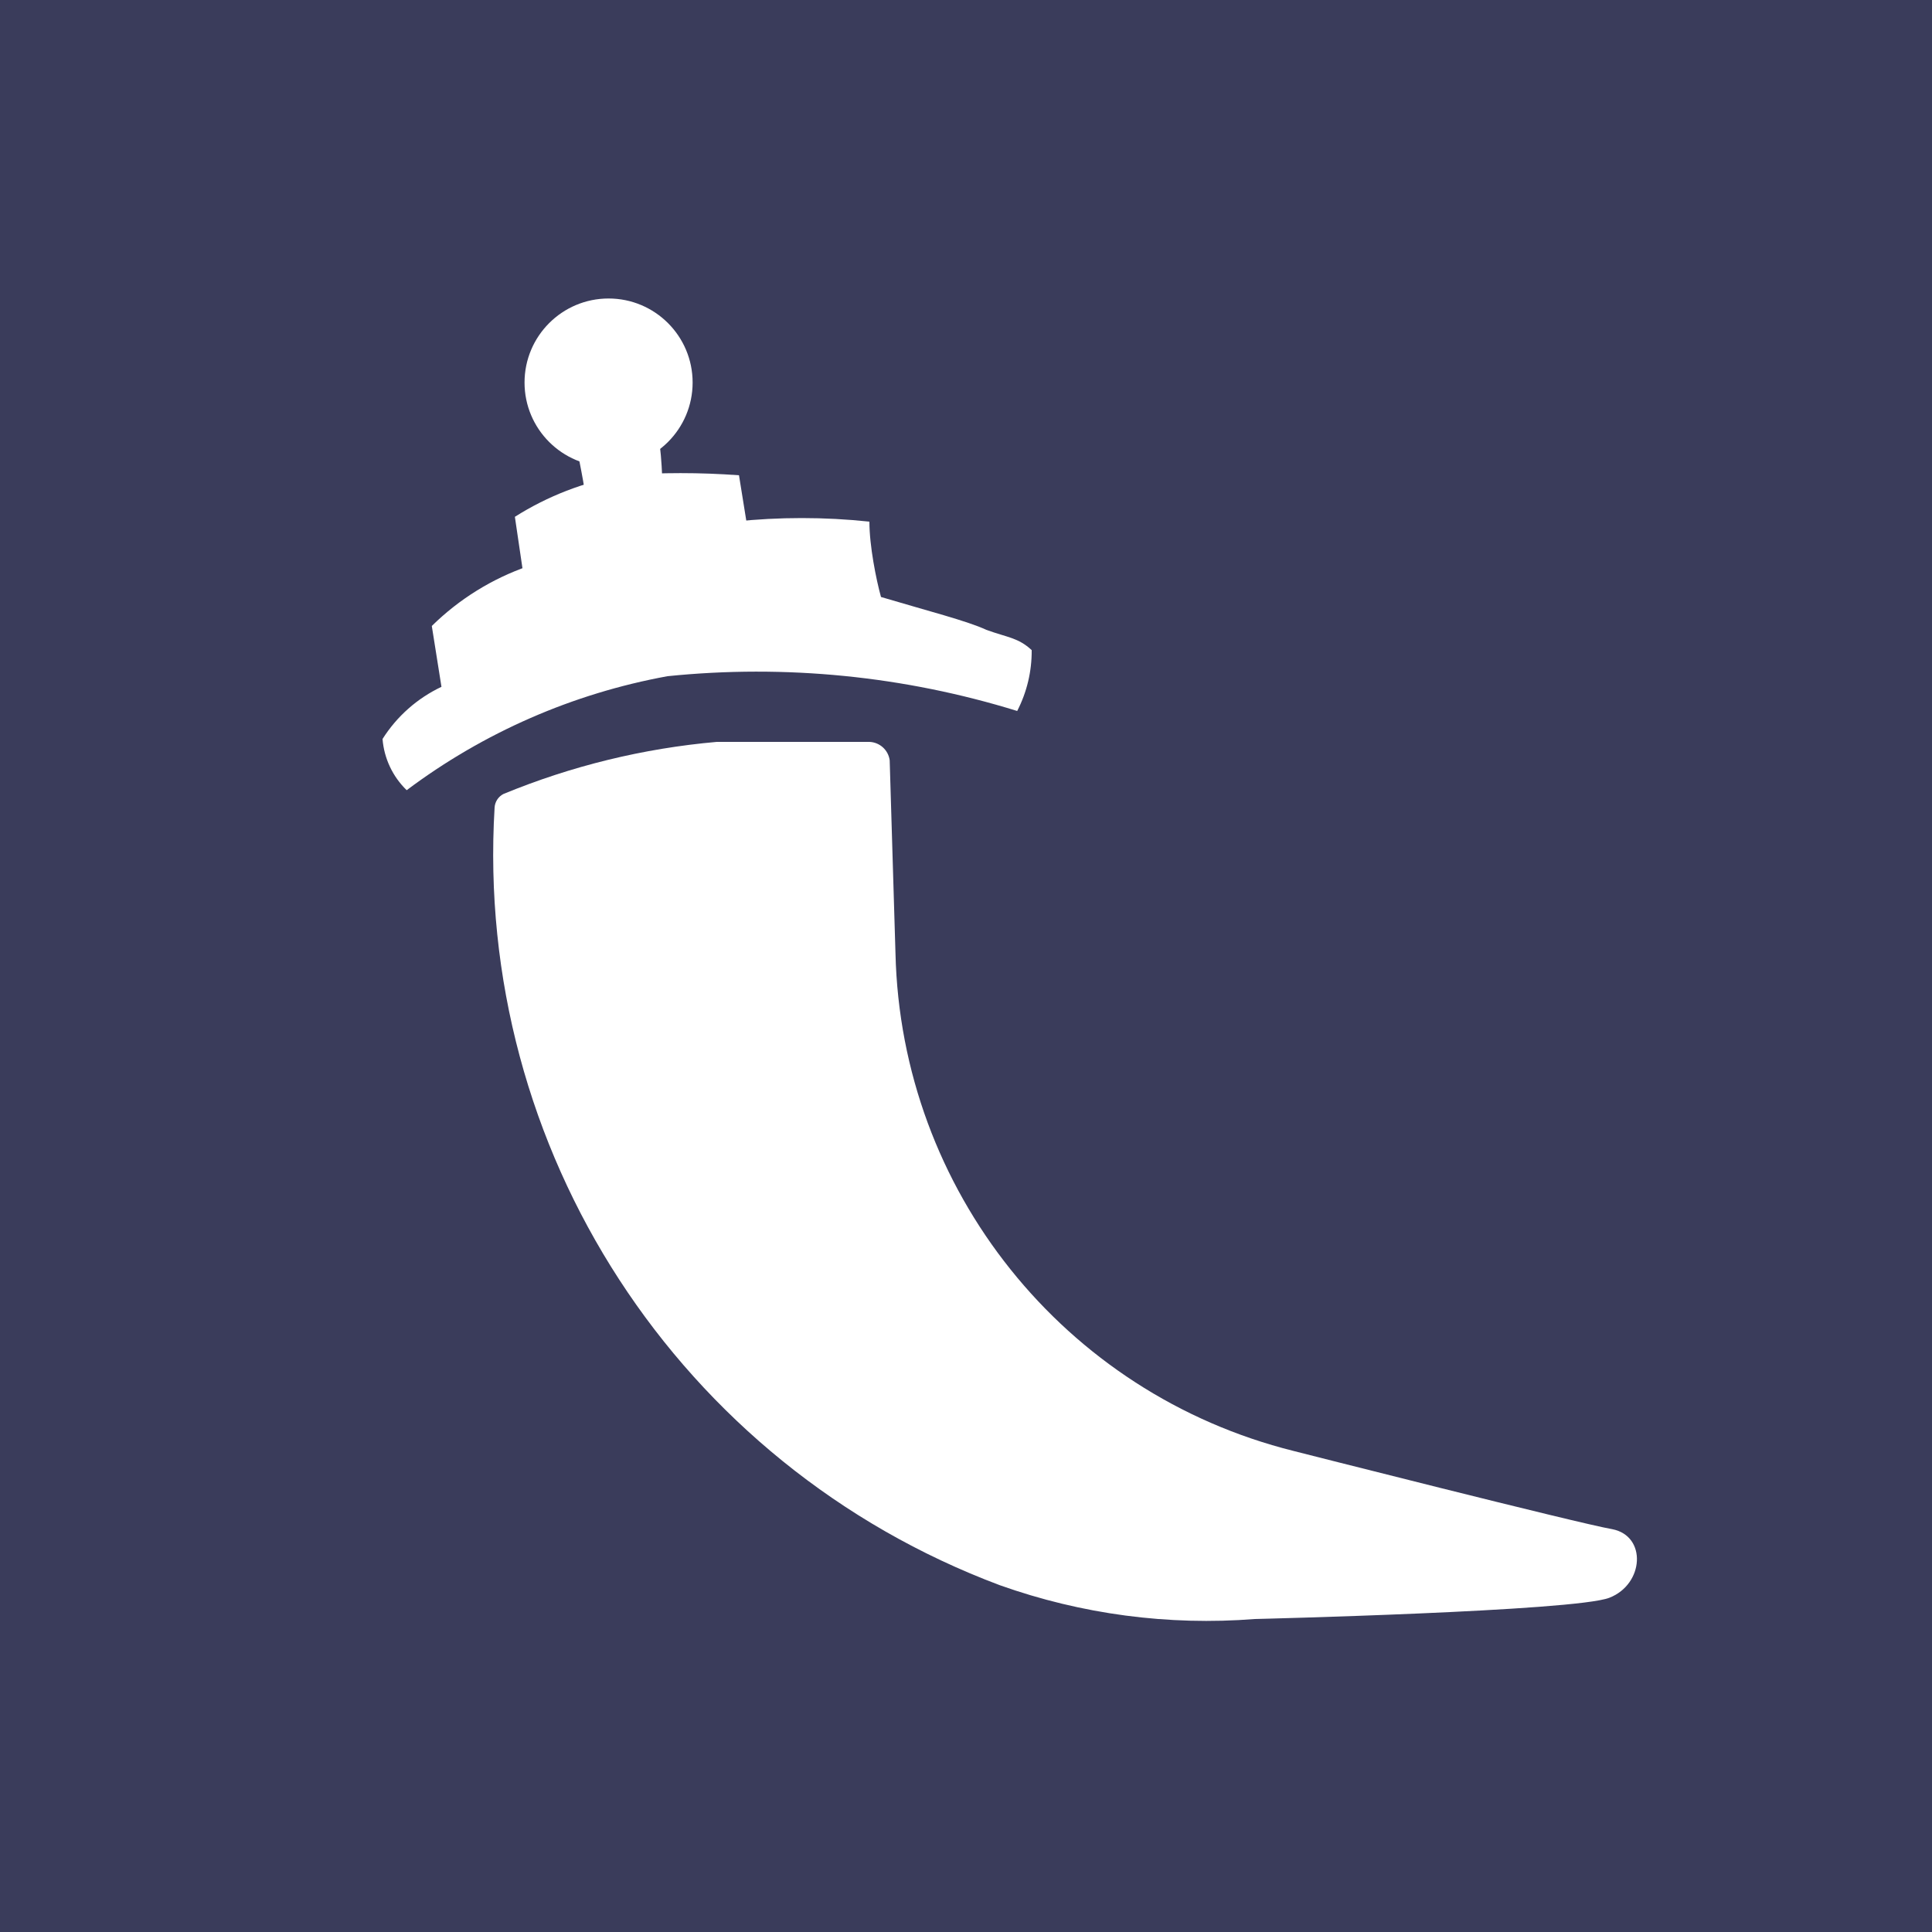
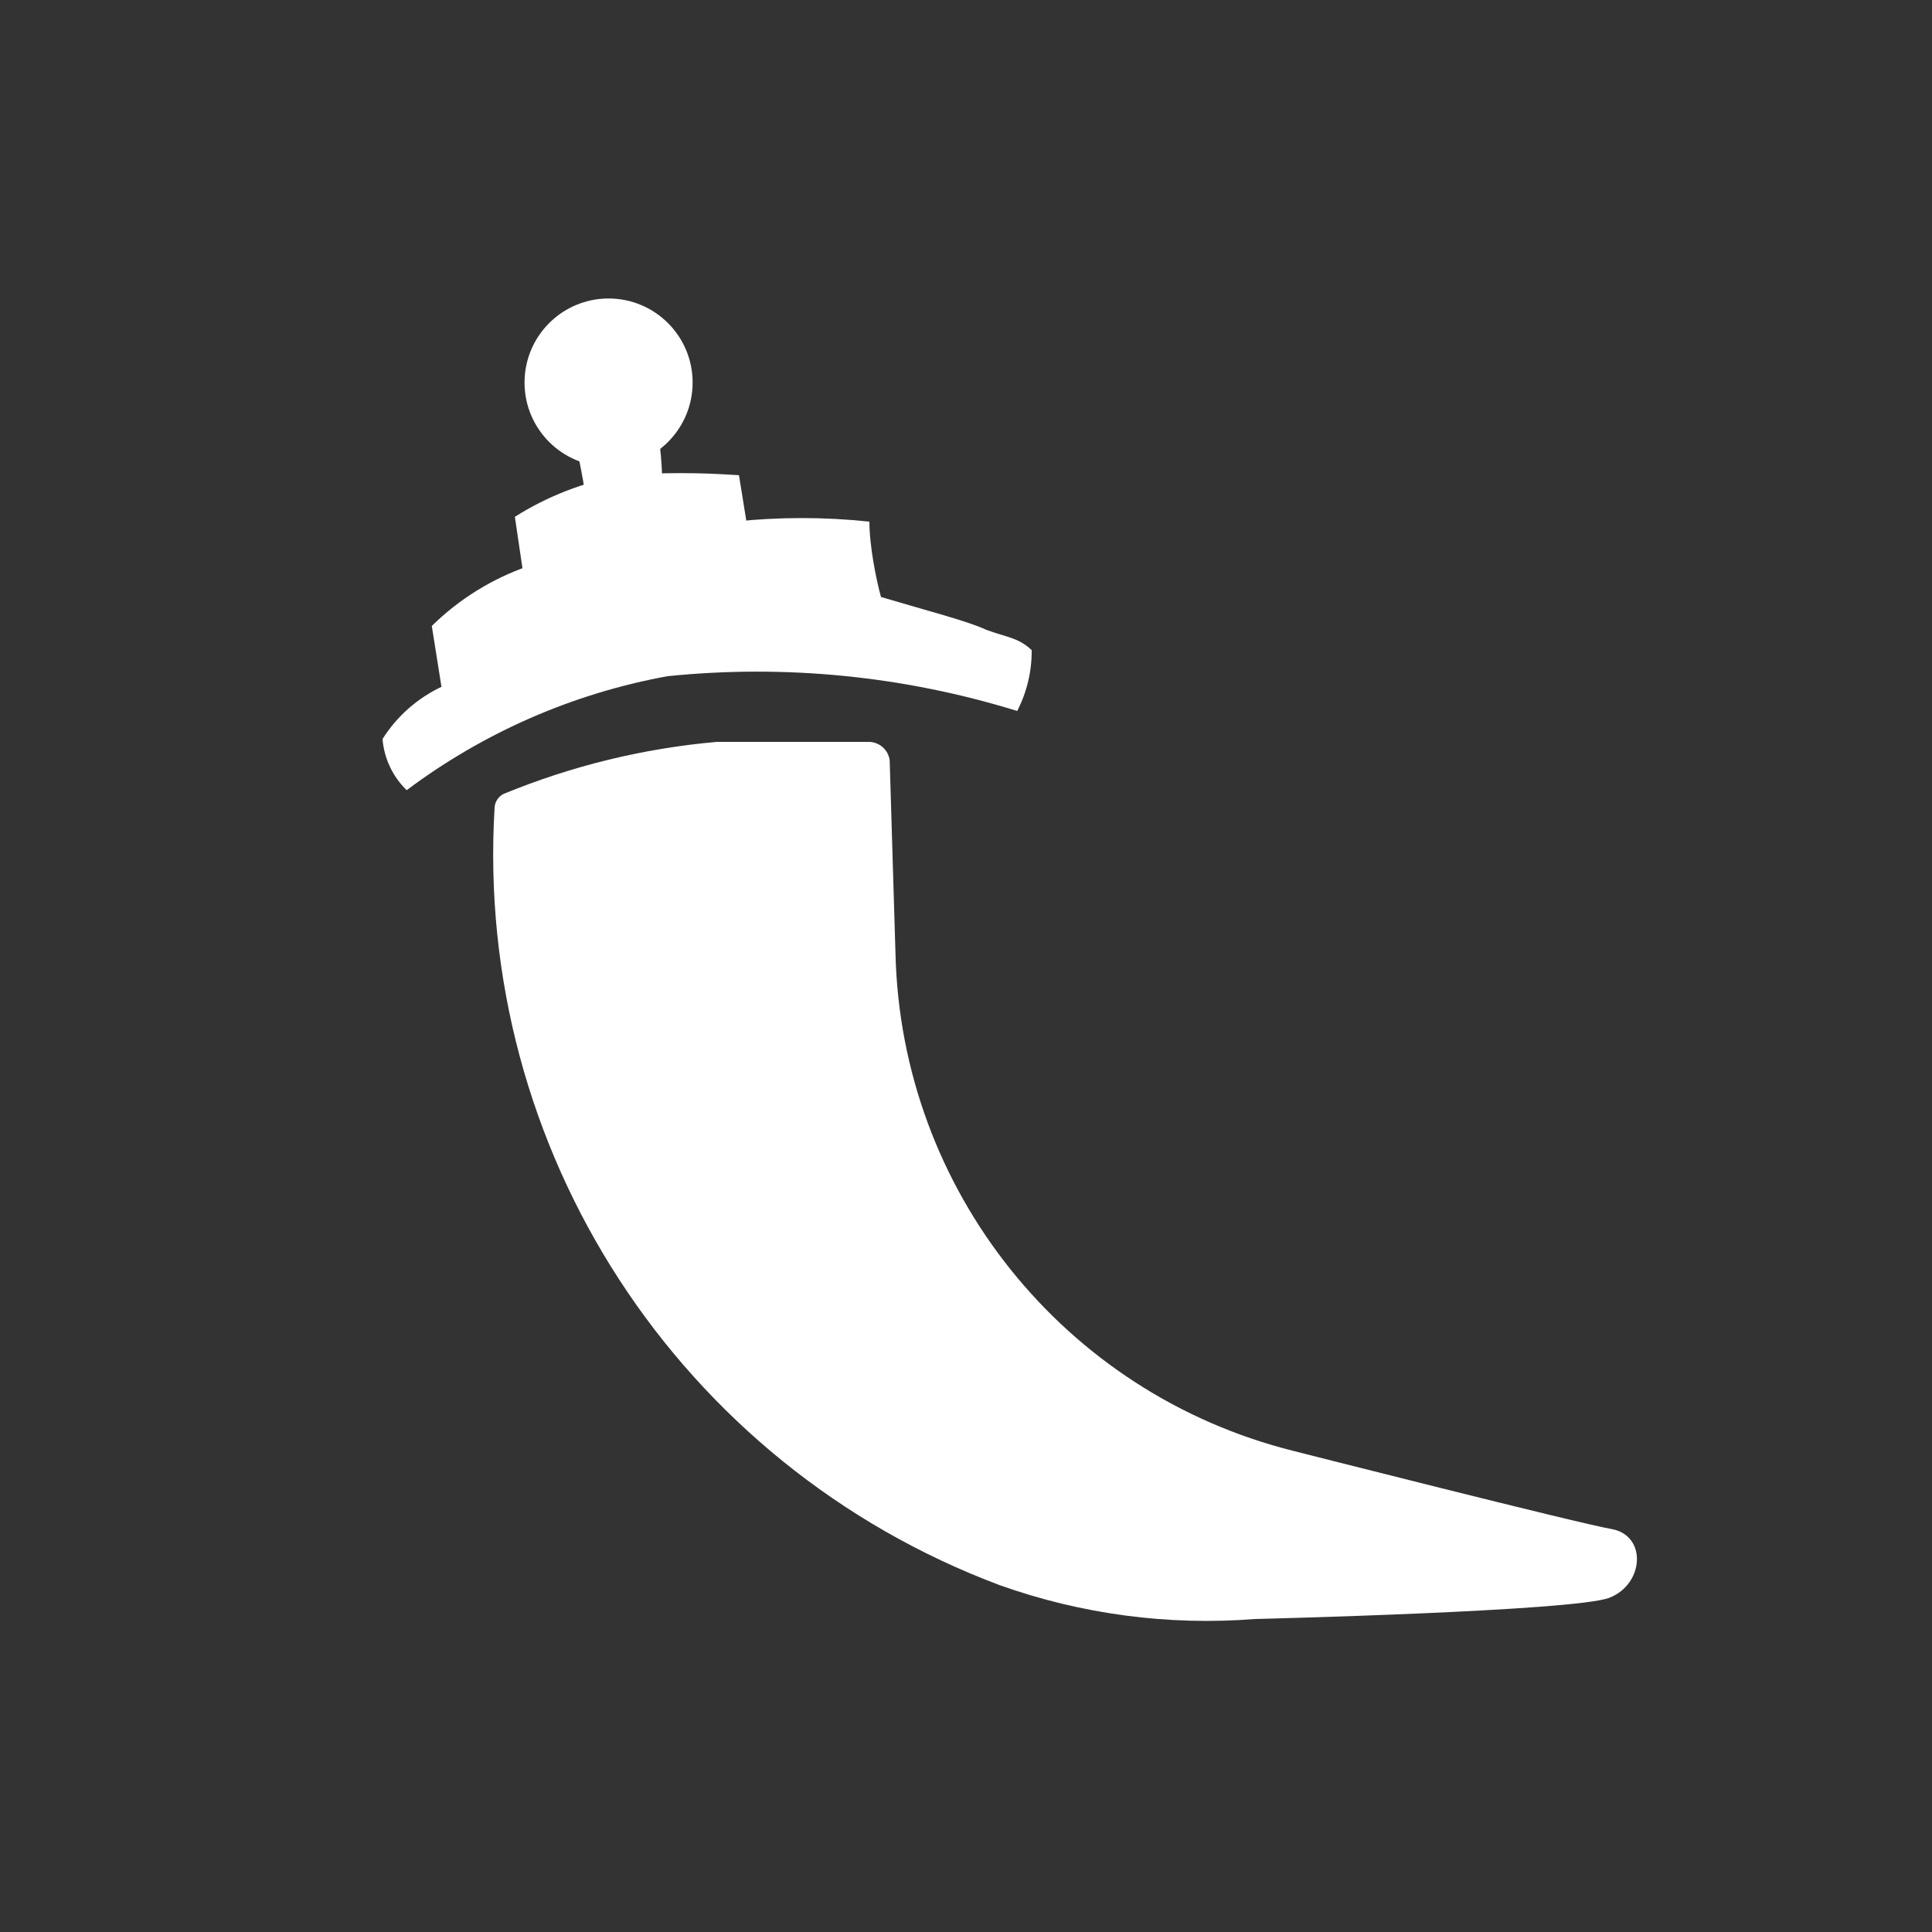
<svg xmlns="http://www.w3.org/2000/svg" id="Layer_1" data-name="Layer 1" viewBox="0 0 20 20">
  <defs>
    <style>.cls-2{fill:#fff}</style>
  </defs>
-   <path fill="#3a3c5b" d="M0 0h20v20H0z" />
+   <path fill="#333" d="M0 0h20v20H0z" />
  <circle class="cls-2" cx="6.3" cy="3.96" r=".87" />
  <path class="cls-2" d="M16.69 15.83c-.35-.06-3.3-.81-3.3-.81a5.44 5.44 0 0 1-4.12-5.15l-.06-2A.22.22 0 0 0 9 7.68H7.42a7.52 7.52 0 0 0-2.21.54.17.17 0 0 0-.09.14 8.08 8.08 0 0 0 5.23 8.05 6.38 6.38 0 0 0 2.64.35s3.31-.08 3.67-.22.39-.64.03-.71zM5.33 5.35a3.08 3.08 0 0 1 1.11-.43 8.24 8.24 0 0 1 1.21 0l.14.87-2.32.51z" />
  <path class="cls-2" d="M10.21 6.52c-.19-.09-.62-.2-1.09-.34C9.07 6 9 5.65 9 5.4a6.63 6.63 0 0 0-1.4 0 1 1 0 0 1 0-.25c0-.08 0-.1-.12-.09h-.24c-.12 0-.17.05-.22 0S6.87 5 6.86 5s0-.53-.12-.68a.51.51 0 0 0-.49 0c-.16.08-.27.18-.28.25s.06.31.1.63c0 .08 0 .11-.06.13s-.33.06-.45.08-.1.11-.09.24a2.06 2.06 0 0 0 0 .21 2.67 2.67 0 0 0-1 .62l.1.63a1.46 1.46 0 0 0-.61.54.83.83 0 0 0 .25.53A6.42 6.42 0 0 1 6.91 7a9.11 9.11 0 0 1 3.62.36 1.35 1.35 0 0 0 .15-.63c-.14-.13-.25-.13-.47-.21z" />
</svg>
